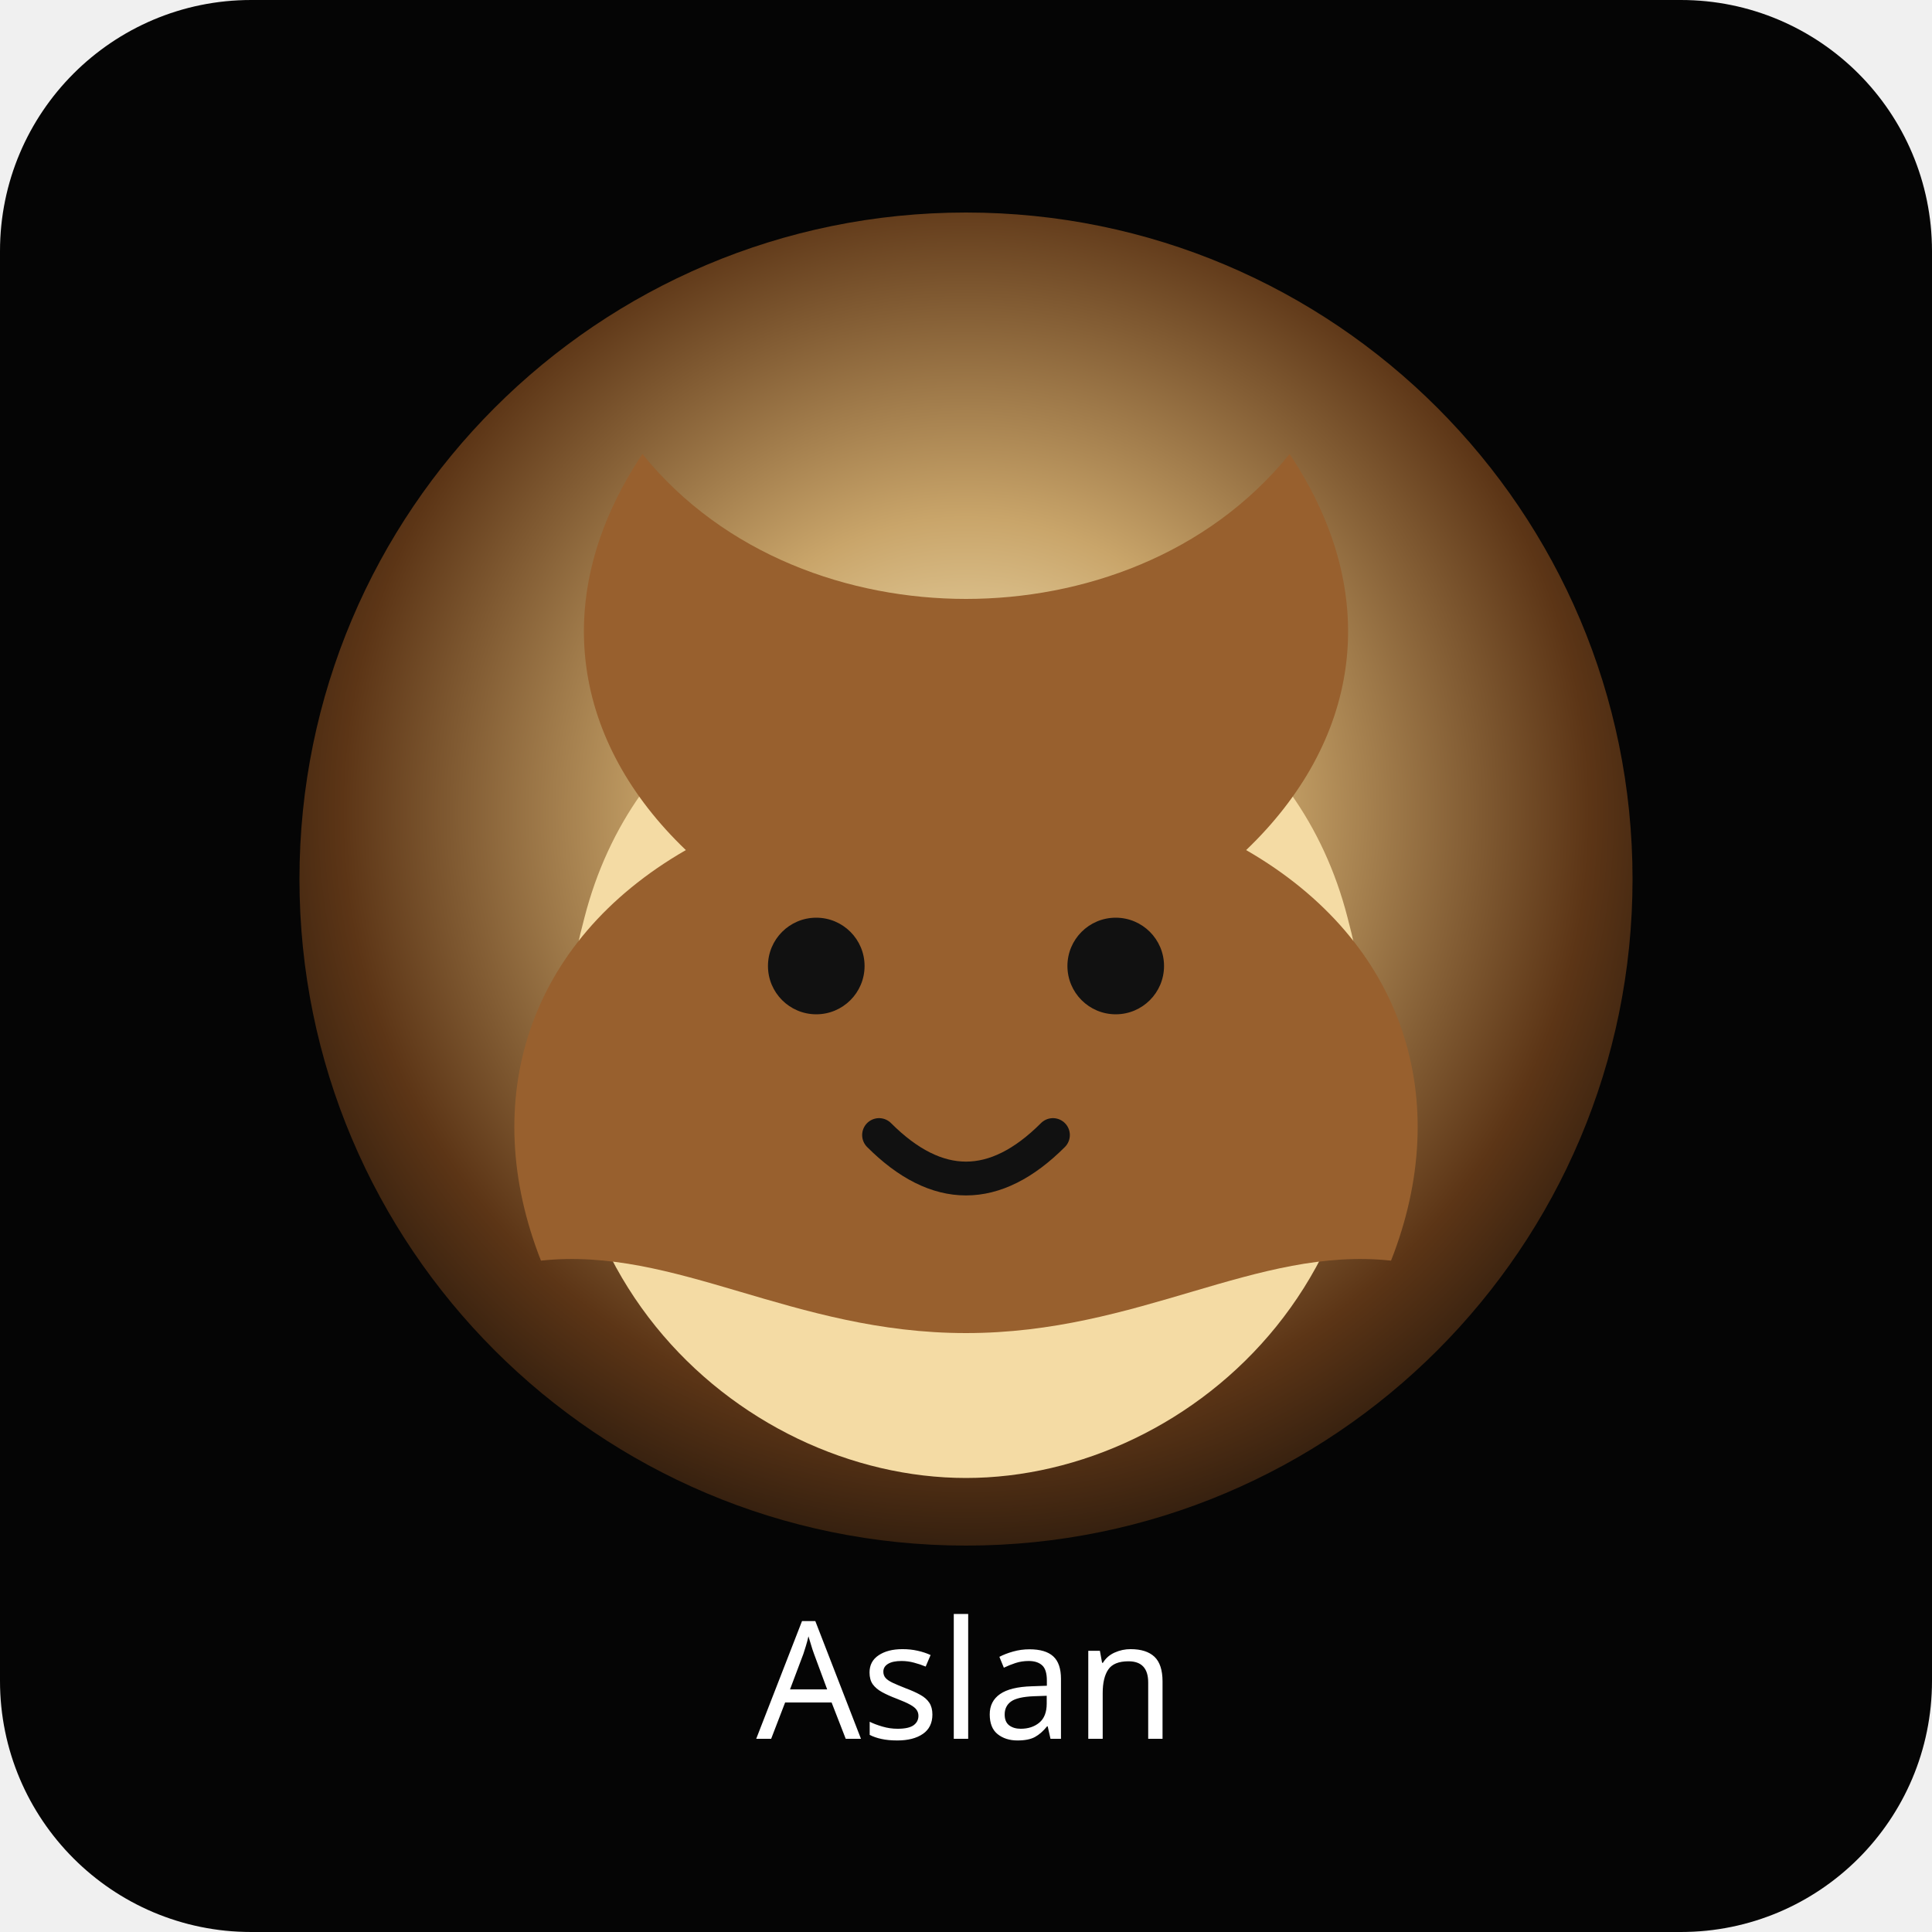
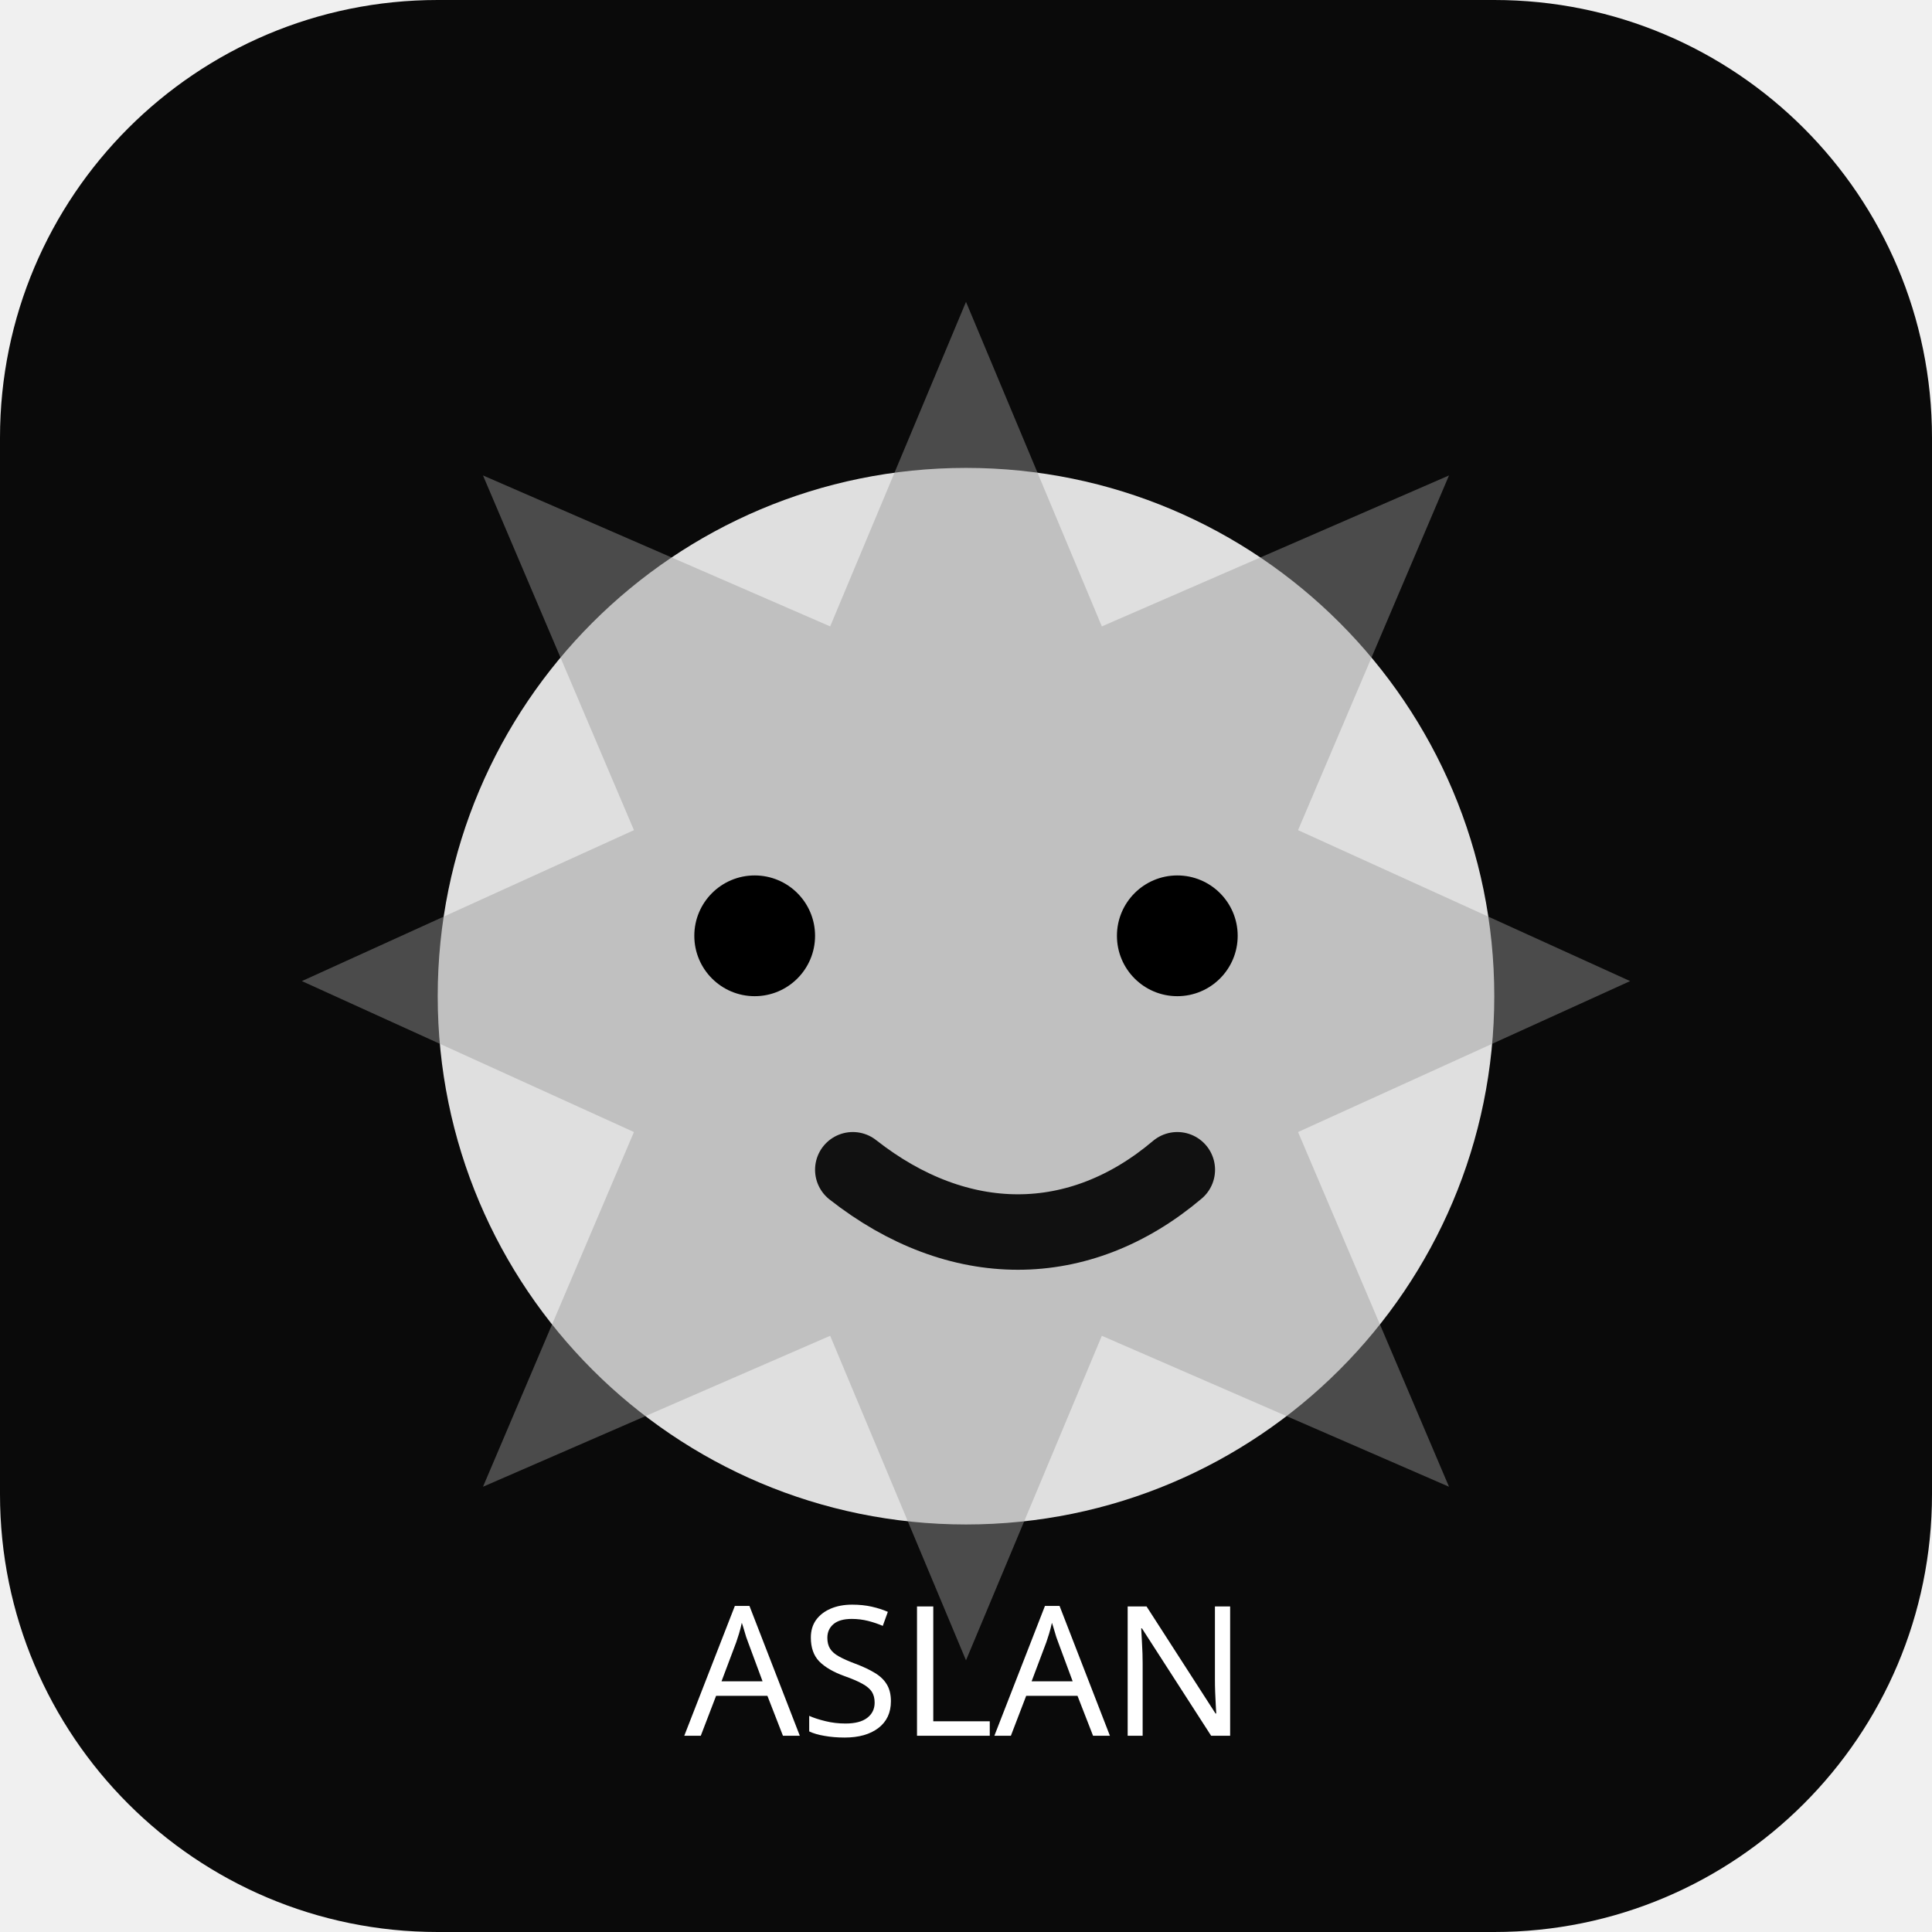
- <svg xmlns="http://www.w3.org/2000/svg" viewBox="0 0 400 400">
-   <defs>
-     <radialGradient id="g" cx="50%" cy="45%" r="65%">
-       <stop stop-color="#fff6cf" />
-       <stop offset=".34" stop-color="#c9a56a" />
-       <stop offset=".72" stop-color="#5c3516" />
-       <stop offset="1" stop-color="#070707" />
-     </radialGradient>
-   </defs>
-   <rect width="400" height="400" rx="52" fill="#050505" />
-   <circle cx="200" cy="182" r="138" fill="url(#g)" />
-   <path d="M121 190c20-78 138-78 158 0 19 71-32 116-79 116s-98-45-79-116z" fill="#f4dba4" />
-   <path d="M142 176c-23-22-29-52-9-82 17 21 43 30 67 30s50-9 67-30c20 30 14 60-9 82 33 19 43 52 30 85-28-3-52 15-88 15s-60-18-88-15c-13-33-3-66 30-85z" fill="#98602e" />
-   <circle cx="169" cy="200" r="10" fill="#111" />
-   <circle cx="231" cy="200" r="10" fill="#111" />
-   <path d="M182 235c12 12 24 12 36 0" fill="none" stroke="#111" stroke-width="7" stroke-linecap="round" />
-   <text x="200" y="360" text-anchor="middle" fill="#fff" font-family="Arial Black" font-size="34">Aslan</text>
+ <svg xmlns="http://www.w3.org/2000/svg" viewBox="0 0 256 256">
+   <rect width="256" height="256" rx="58" fill="#0a0a0a" />
+   <circle cx="128" cy="132" r="70" fill="#dfdfdf" />
+   <path d="M128 40l18 43 46-20-20 47 44 20-44 20 20 47-46-20-18 43-18-43-46 20 20-47-44-20 44-20-20-47 46 20z" fill="#9b9b9b" opacity=".45" />
+   <circle cx="100" cy="124" r="8" />
+   <circle cx="156" cy="124" r="8" />
+   <path d="M113 155c14 11 30 11 43 0" fill="none" stroke="#111" stroke-width="10" stroke-linecap="round" />
+   <text x="128" y="230" text-anchor="middle" fill="#fff" font-size="24" font-family="Arial Black">ASLAN</text>
</svg>
